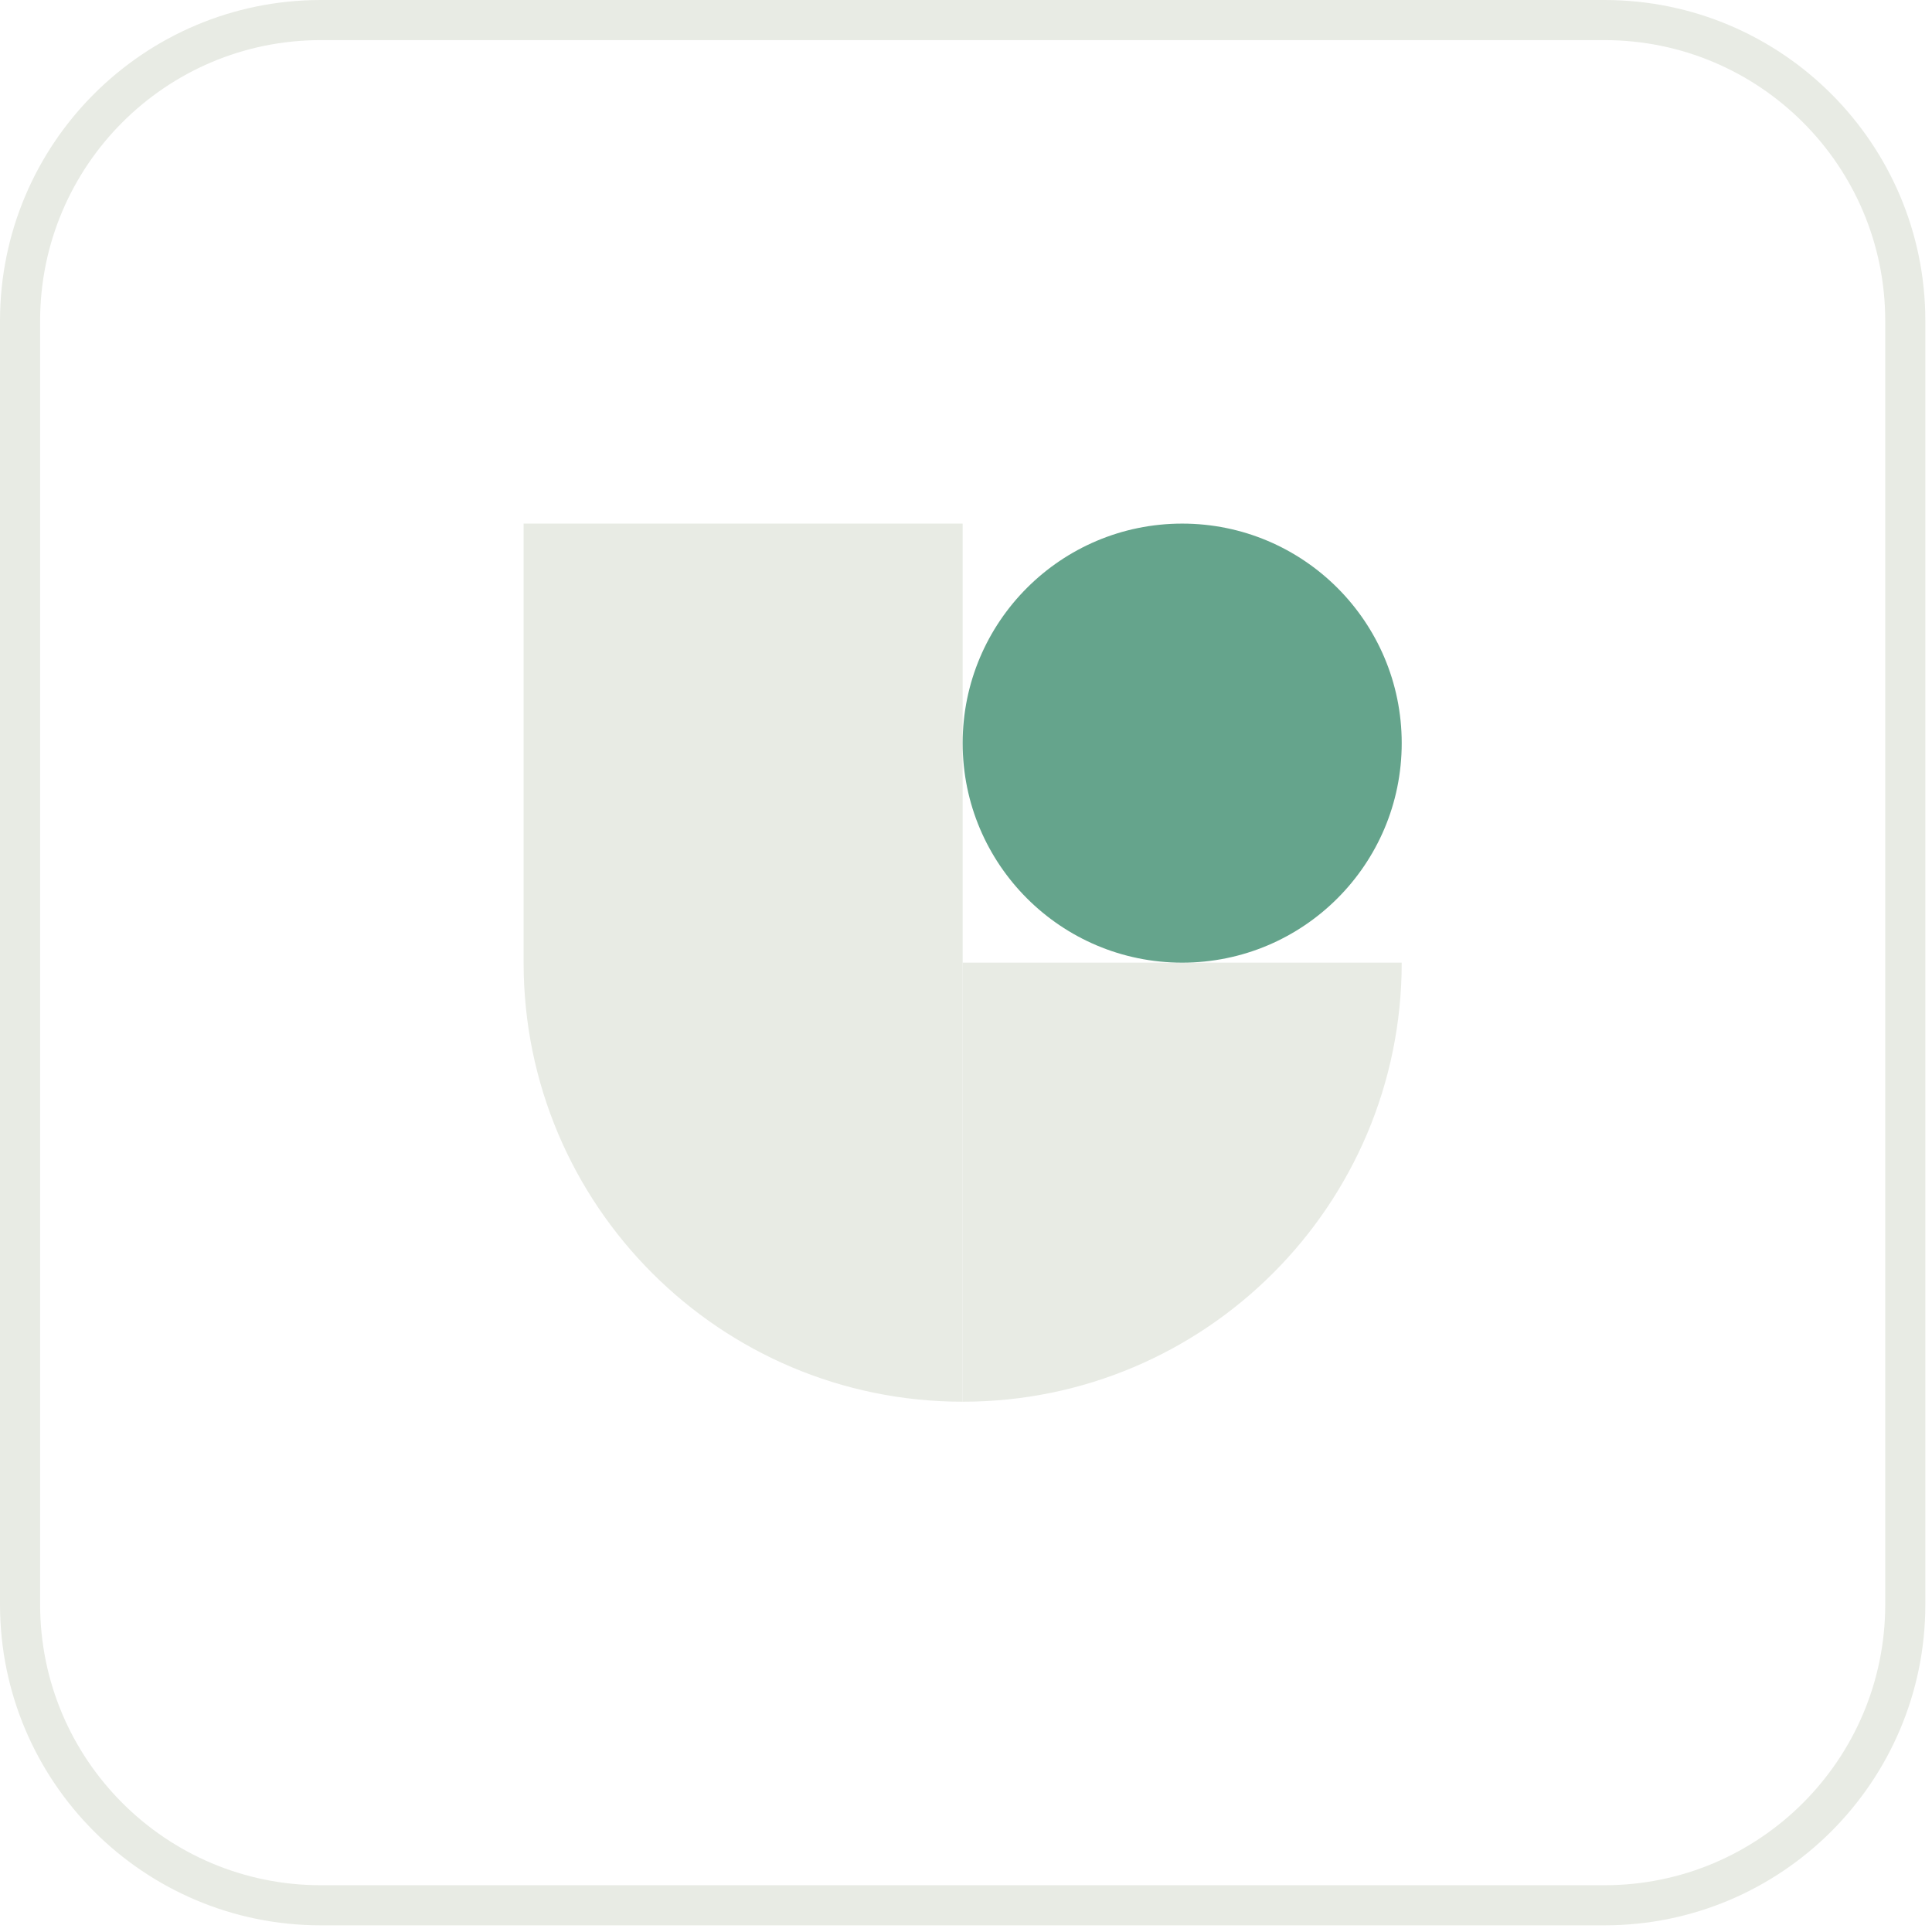
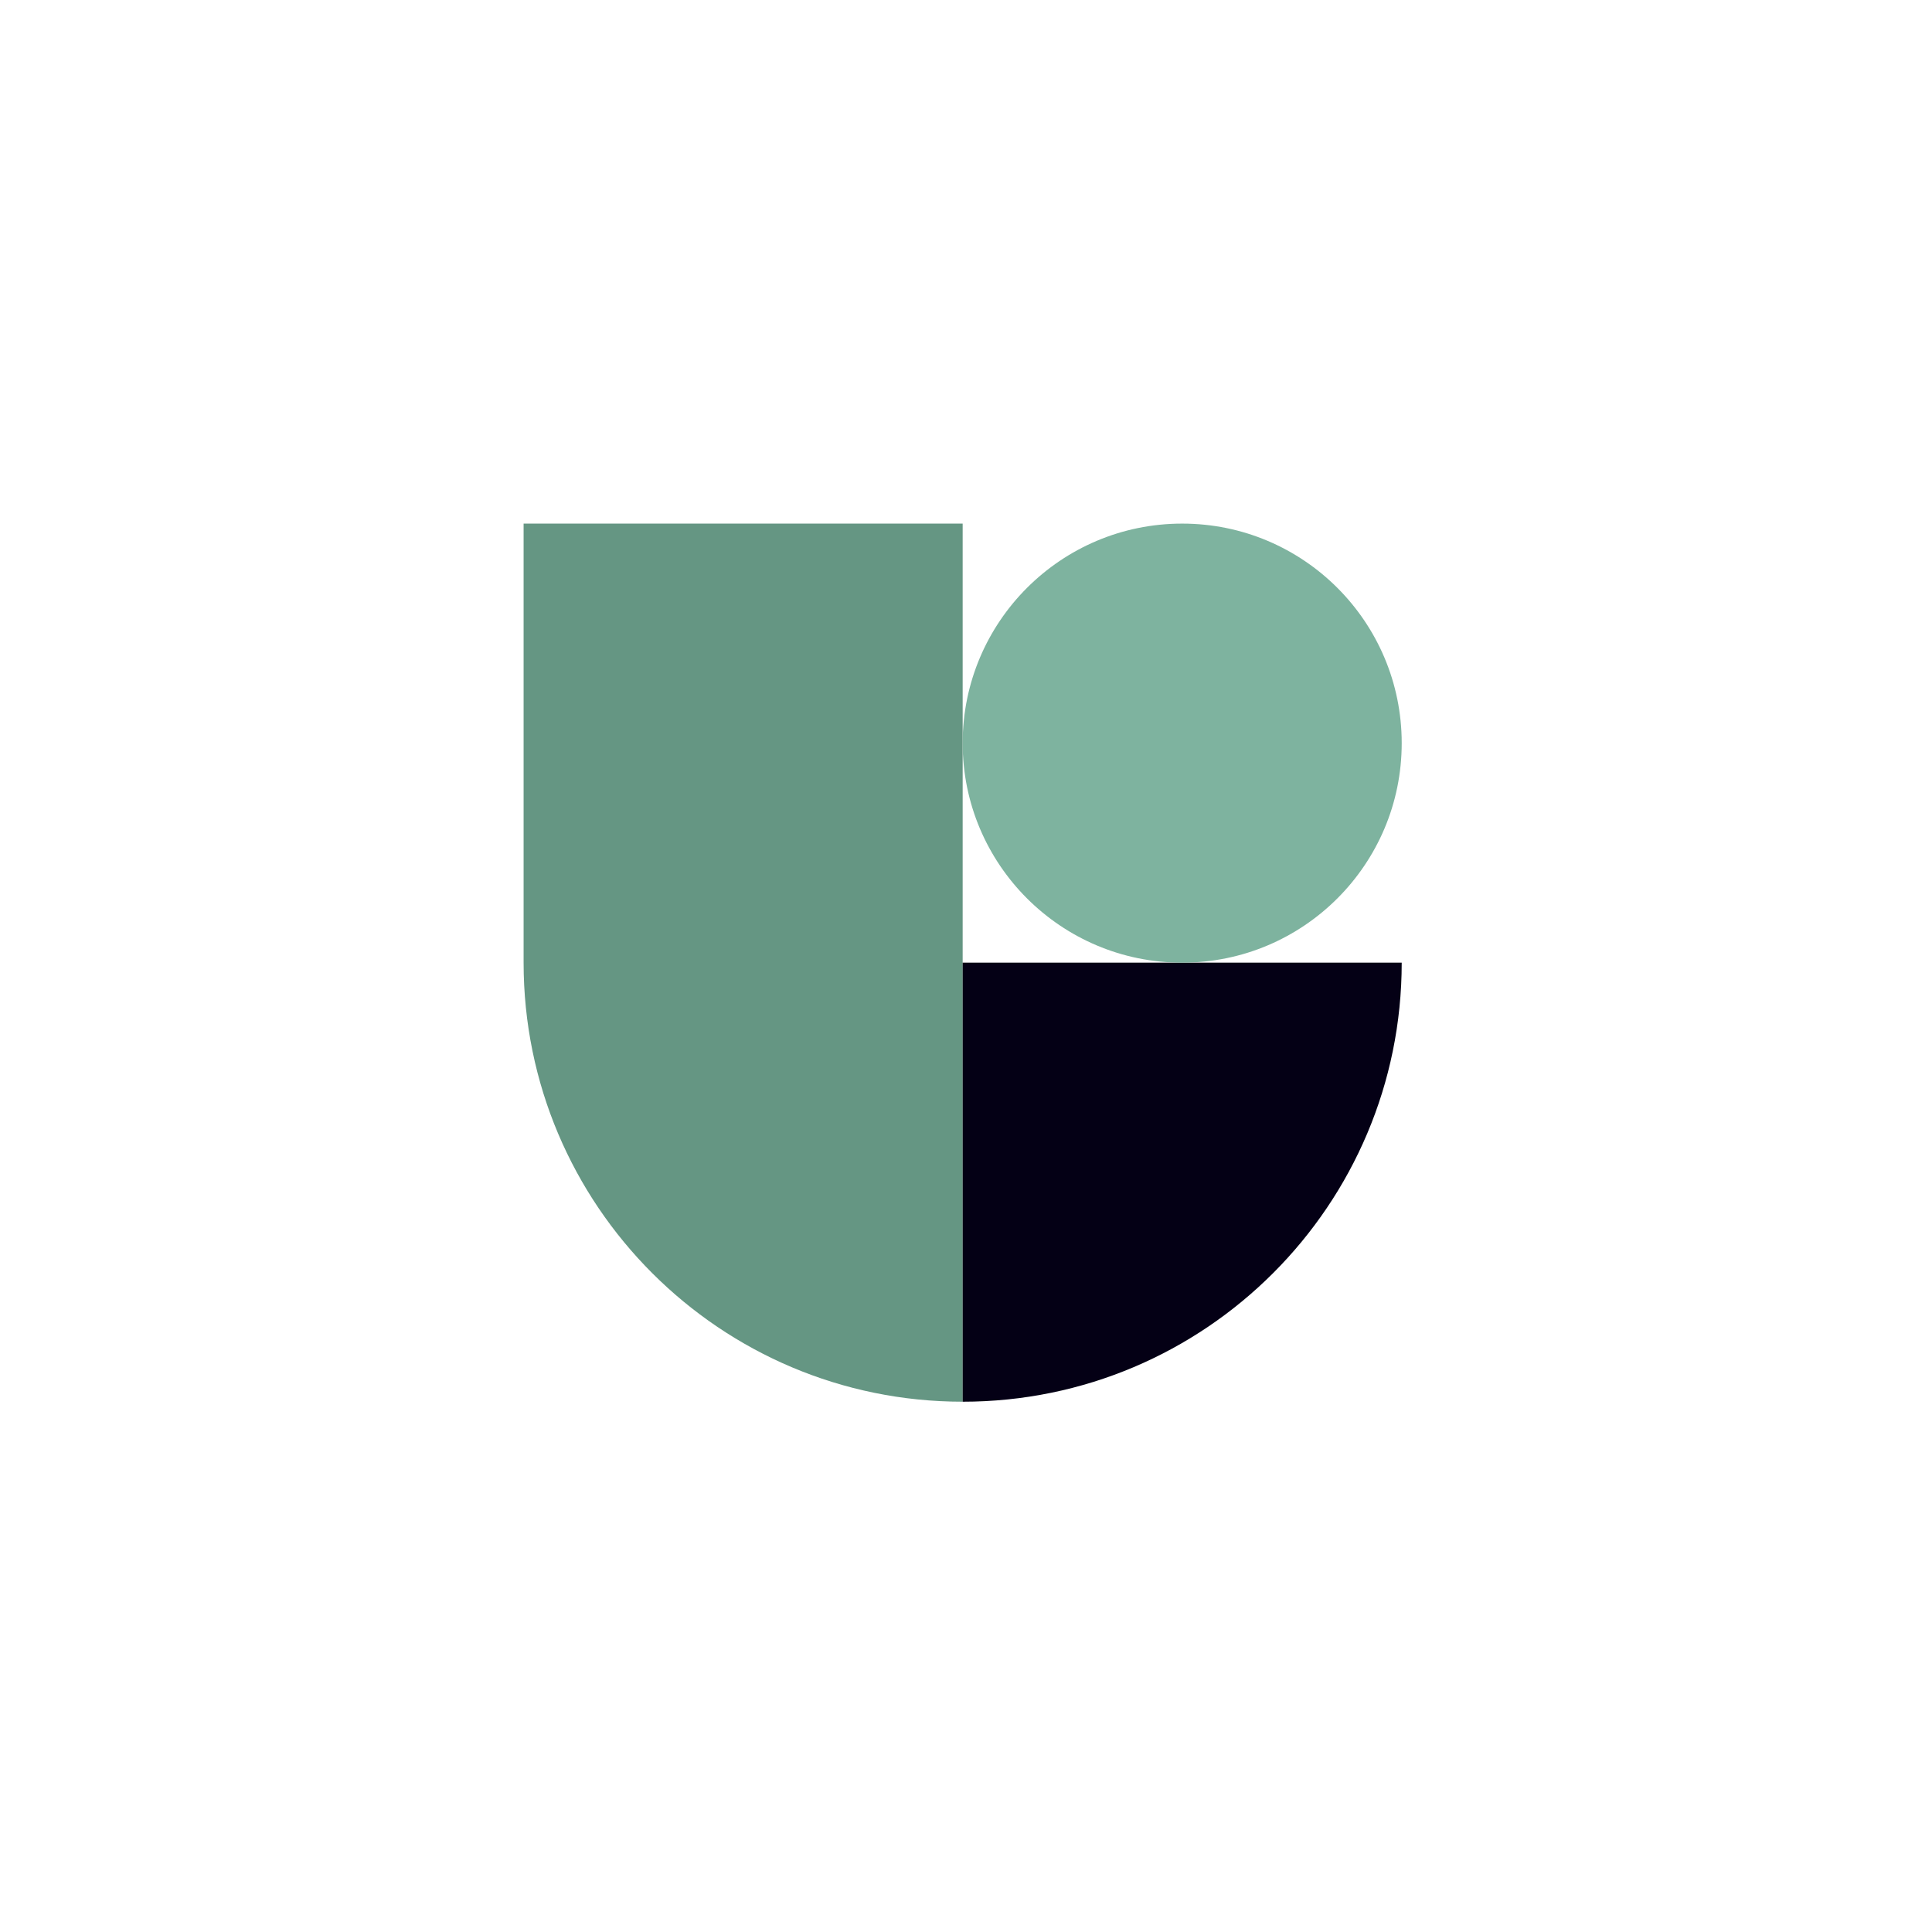
<svg xmlns="http://www.w3.org/2000/svg" width="63" height="63" viewBox="0 0 63 63" fill="none">
-   <path d="M10.464 0.654H52.318C57.736 0.654 62.129 5.046 62.129 10.464V52.318C62.129 57.736 57.736 62.129 52.318 62.129H10.464C5.046 62.129 0.654 57.736 0.654 52.318V10.464C0.654 5.046 5.046 0.654 10.464 0.654Z" stroke="#E8EBE4" stroke-width="1.308" />
-   <path d="M17.074 17.074H31.391V45.708C23.484 45.708 17.074 39.298 17.074 31.391V17.074Z" fill="#E8EBE4" />
-   <path d="M45.708 31.391H31.391V45.708C39.298 45.708 45.708 39.298 45.708 31.391Z" fill="#E8EBE4" />
-   <path d="M45.708 24.233C45.708 20.279 42.503 17.074 38.55 17.074C34.596 17.074 31.391 20.279 31.391 24.233C31.391 28.186 34.596 31.391 38.55 31.391C42.503 31.391 45.708 28.186 45.708 24.233Z" fill="#65A48C" />
+   <path d="M17.074 17.074H31.391V45.708C23.484 45.708 17.074 39.298 17.074 31.391V17.074Z" fill="#659683" />
+   <path d="M45.708 31.391H31.391V45.708C39.298 45.708 45.708 39.298 45.708 31.391Z" fill="#040015" />
+   <path d="M45.708 24.233C45.708 20.279 42.503 17.074 38.55 17.074C34.596 17.074 31.391 20.279 31.391 24.233C31.391 28.186 34.596 31.391 38.55 31.391C42.503 31.391 45.708 28.186 45.708 24.233Z" fill="#7EB39F" />
</svg>
